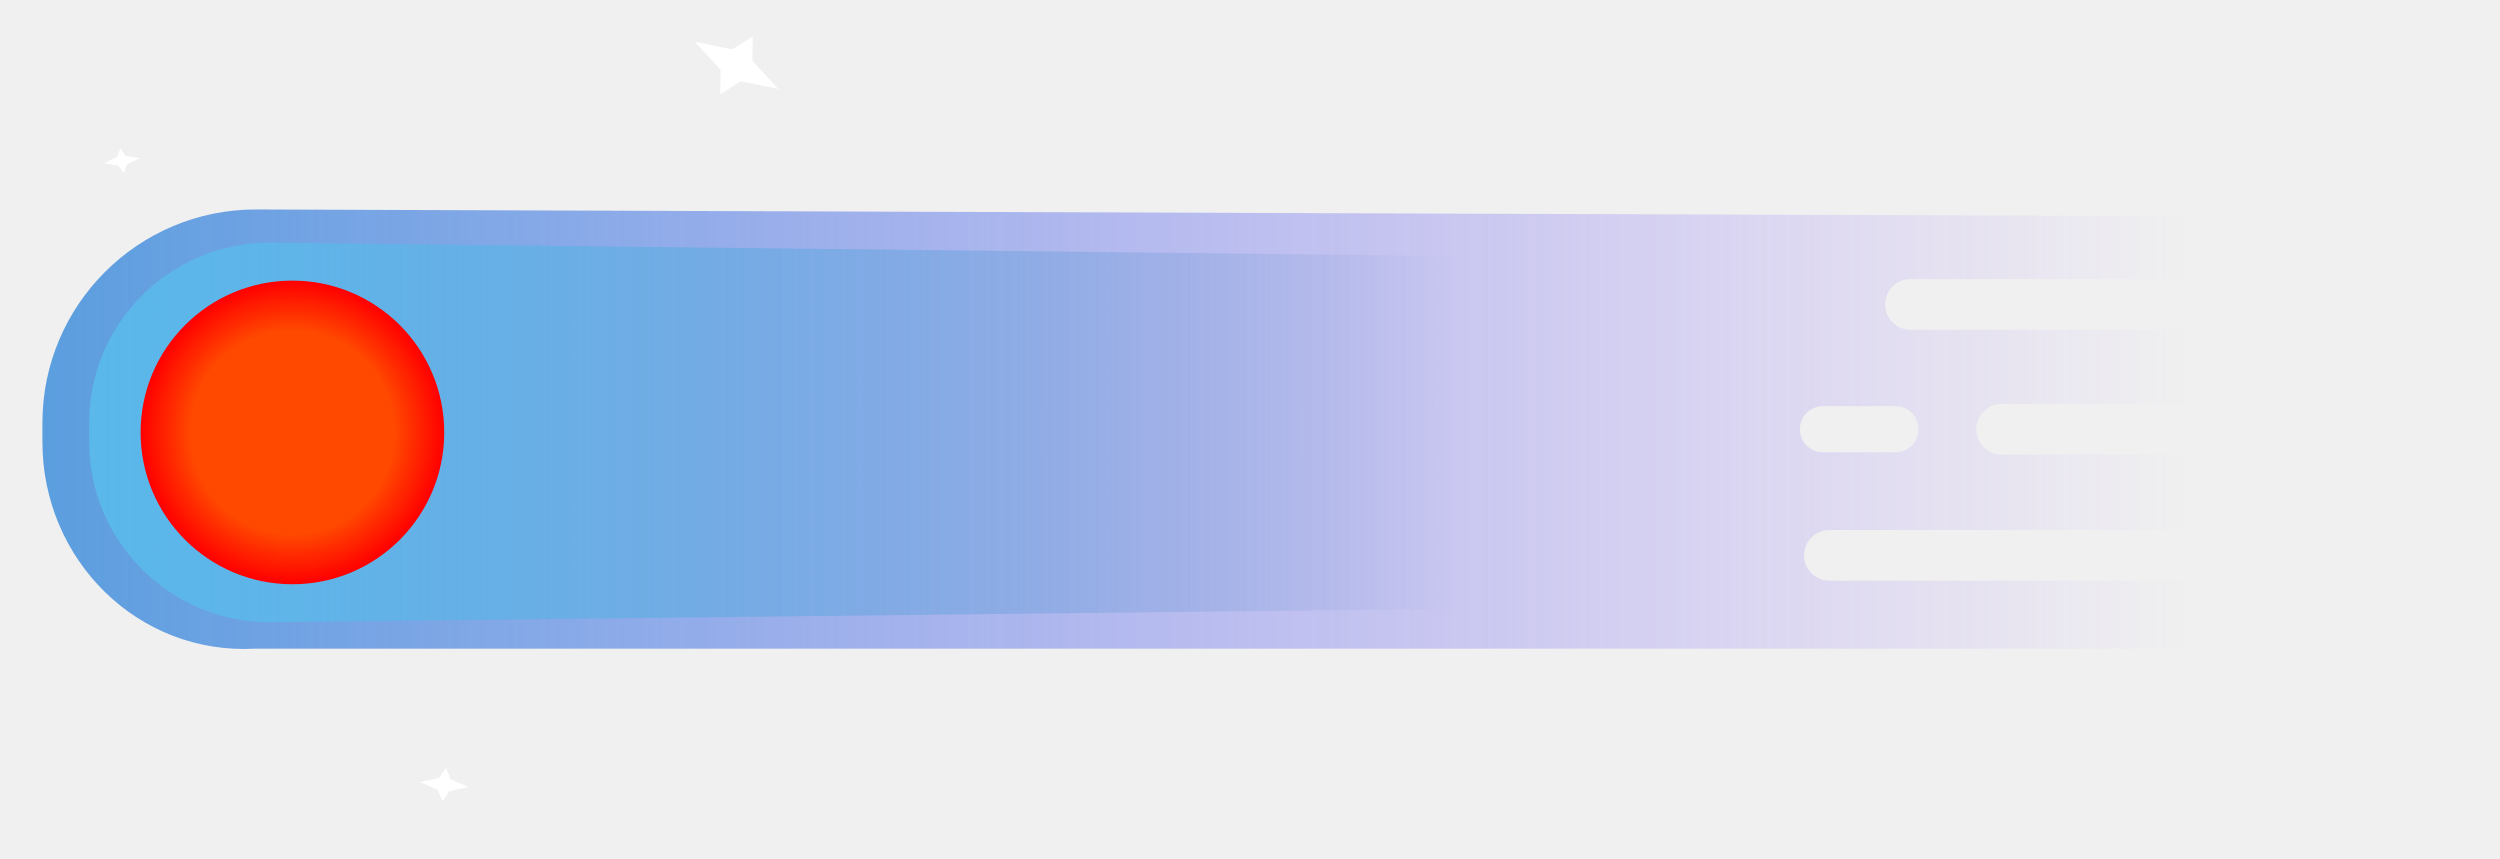
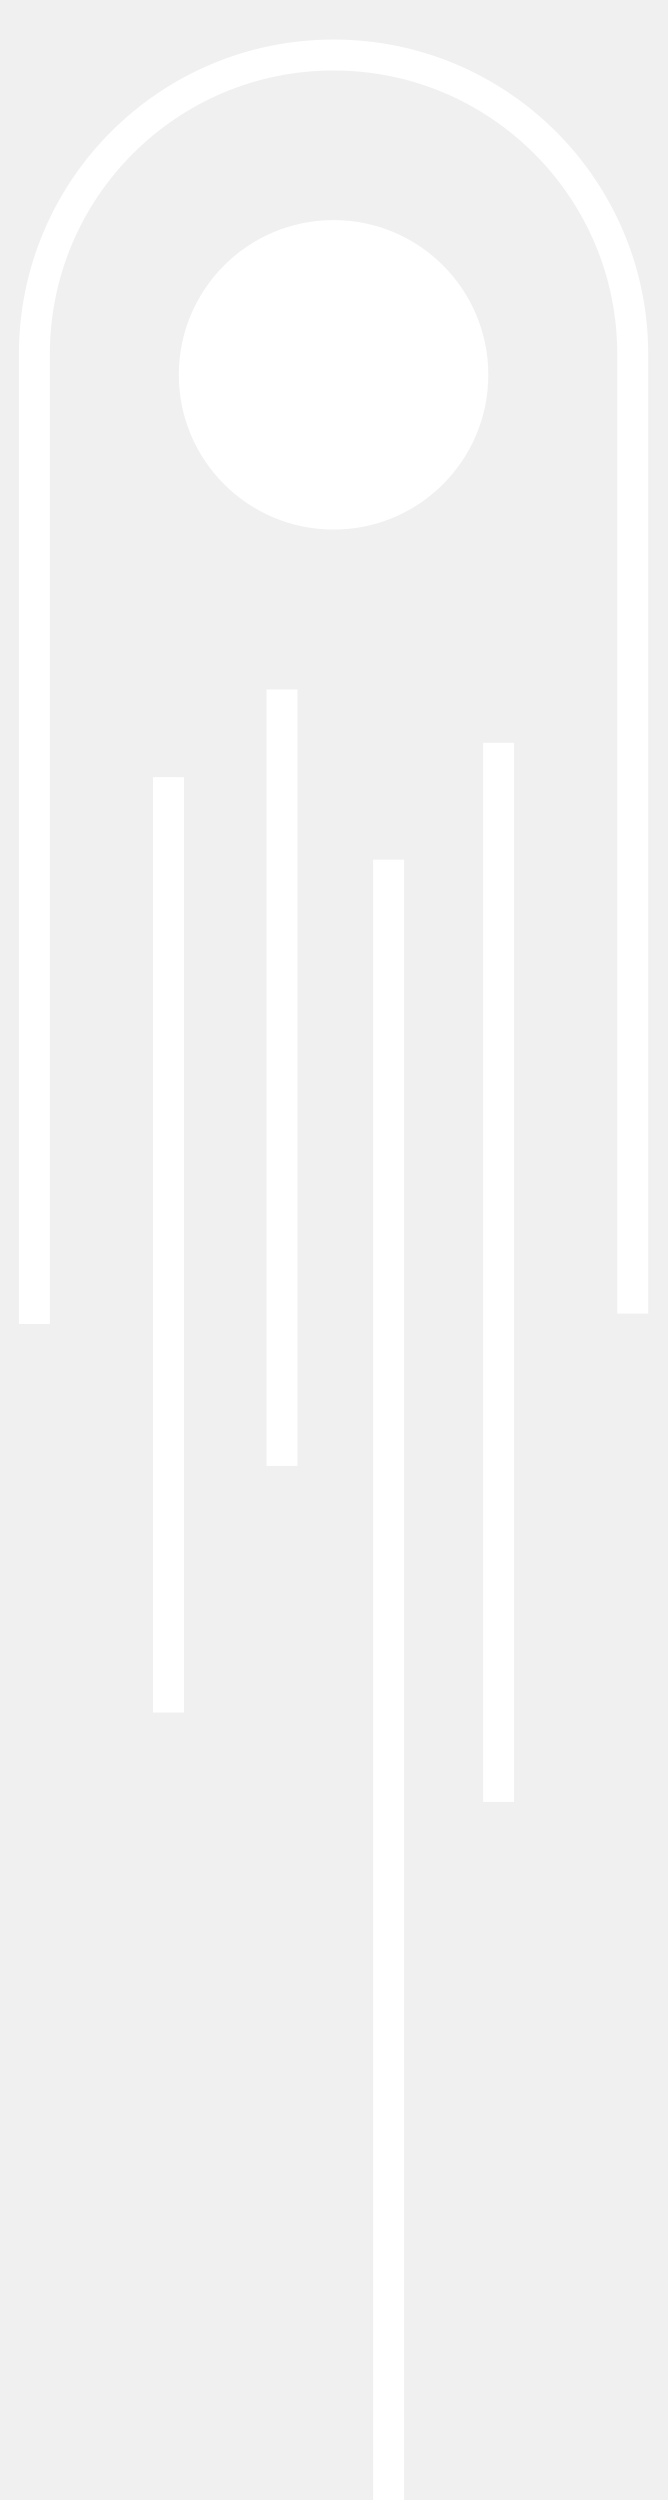
- <svg xmlns="http://www.w3.org/2000/svg" version="1.1" id="레이어_1" x="0px" y="0px" width="370px" height="127px" viewBox="0 0 370 127" enable-background="new 0 0 370 127" xml:space="preserve">
-   <linearGradient id="SVGID_1_" gradientUnits="userSpaceOnUse" x1="-26.4" y1="63.525" x2="323.987" y2="63.525">
-     <stop offset="0" style="stop-color:#469BDA" />
-     <stop offset="0.299" style="stop-color:#578AE3;stop-opacity:0.701" />
-     <stop offset="0.893" style="stop-color:#825DFA;stop-opacity:0.107" />
-     <stop offset="1" style="stop-color:#8B54FF;stop-opacity:0" />
-   </linearGradient>
-   <path fill="url(#SVGID_1_)" d="M270.75,78.442h83.147c1.566-3.427,2.534-7.196,2.767-11.167H296.25c-2.071,0-3.75-1.679-3.75-3.75  s1.679-3.75,3.75-3.75h60.341c-0.353-3.954-1.442-7.646-3.132-10.967H282.75c-2.071,0-3.75-1.679-3.75-3.75s1.679-3.75,3.75-3.75  h65.271C342.265,35.513,334.14,32,325.127,32L37.872,31C20.422,31,6.276,45.146,6.276,62.596v2.809  C6.276,82.854,20.422,97,37.872,96h287.255c9.562,0.548,18.125-3.458,23.919-10.058H270.75c-2.071,0-3.75-1.679-3.75-3.75  S268.679,78.442,270.75,78.442z M266.39,63.525c0-1.885,1.528-3.413,3.414-3.413h10.726c1.885,0,3.414,1.528,3.414,3.413  c0,1.884-1.528,3.413-3.414,3.413h-10.726C267.918,66.938,266.39,65.409,266.39,63.525z" />
-   <linearGradient id="SVGID_2_" gradientUnits="userSpaceOnUse" x1="-14.979" y1="64" x2="215.638" y2="64">
-     <stop offset="0" style="stop-color:#5BBDEC" />
-     <stop offset="0.258" style="stop-color:#59BAEA;stop-opacity:0.742" />
-     <stop offset="0.448" style="stop-color:#54B1E4;stop-opacity:0.552" />
-     <stop offset="0.616" style="stop-color:#4BA1D9;stop-opacity:0.384" />
-     <stop offset="0.771" style="stop-color:#3F8ACA;stop-opacity:0.229" />
-     <stop offset="0.917" style="stop-color:#2F6DB7;stop-opacity:0.083" />
-     <stop offset="1" style="stop-color:#2459AA;stop-opacity:0" />
-   </linearGradient>
-   <path fill="url(#SVGID_2_)" d="M39.872,92.085c-14.711,0-26.681-11.969-26.681-26.681v-2.809c0-14.712,11.969-26.681,26.681-26.681  l177.255,2c14.712,0,26.681,9.969,26.681,24.681v2.809c0,14.712-11.969,24.681-26.681,24.681L39.872,92.085z" />
-   <g>
-     <g>
-       <circle fill="#FF0000" cx="43.277" cy="64" r="22.468" />
-       <circle fill="#FF0100" cx="43.277" cy="64" r="22.368" />
-       <circle fill="#FF0200" cx="43.277" cy="64" r="22.269" />
-       <circle fill="#FF0300" cx="43.277" cy="64" r="22.169" />
-       <circle fill="#FF0400" cx="43.277" cy="64" r="22.07" />
-       <circle fill="#FF0500" cx="43.277" cy="64" r="21.969" />
-       <circle fill="#FF0600" cx="43.277" cy="64" r="21.87" />
-       <circle fill="#FF0700" cx="43.277" cy="64" r="21.77" />
-       <circle fill="#FF0800" cx="43.277" cy="64" r="21.671" />
-       <circle fill="#FF0900" cx="43.277" cy="64" r="21.571" />
-       <circle fill="#FF0A00" cx="43.277" cy="64" r="21.471" />
-       <circle fill="#FF0B00" cx="43.277" cy="64" r="21.372" />
-       <circle fill="#FF0C00" cx="43.277" cy="64" r="21.272" />
-       <circle fill="#FF0D00" cx="43.276" cy="64" r="21.172" />
-       <circle fill="#FF0E00" cx="43.277" cy="64" r="21.073" />
-       <circle fill="#FF0F00" cx="43.277" cy="64" r="20.973" />
-       <circle fill="#FF1000" cx="43.277" cy="64" r="20.873" />
-       <circle fill="#FF1100" cx="43.277" cy="64" r="20.774" />
-       <circle fill="#FF1200" cx="43.277" cy="64" r="20.674" />
-       <circle fill="#FF1300" cx="43.277" cy="64" r="20.574" />
-       <circle fill="#FF1400" cx="43.277" cy="64" r="20.475" />
-       <circle fill="#FF1500" cx="43.276" cy="64" r="20.375" />
-       <circle fill="#FF1600" cx="43.276" cy="64" r="20.275" />
-       <circle fill="#FF1700" cx="43.277" cy="64" r="20.176" />
-       <circle fill="#FF1800" cx="43.277" cy="64" r="20.076" />
-       <circle fill="#FF1900" cx="43.277" cy="64" r="19.976" />
-       <circle fill="#FF1A00" cx="43.277" cy="64" r="19.877" />
-       <circle fill="#FF1B00" cx="43.277" cy="64" r="19.777" />
-       <circle fill="#FF1C00" cx="43.277" cy="64" r="19.677" />
-       <circle fill="#FF1D00" cx="43.276" cy="64" r="19.578" />
-       <circle fill="#FF1E00" cx="43.276" cy="64" r="19.478" />
-       <circle fill="#FF1F00" cx="43.276" cy="64" r="19.378" />
-       <circle fill="#FF2000" cx="43.277" cy="64" r="19.279" />
-       <circle fill="#FF2100" cx="43.277" cy="64" r="19.179" />
-       <circle fill="#FF2200" cx="43.277" cy="64" r="19.079" />
-       <circle fill="#FF2300" cx="43.277" cy="64" r="18.98" />
-       <circle fill="#FF2400" cx="43.277" cy="64" r="18.88" />
-       <circle fill="#FF2400" cx="43.276" cy="64" r="18.78" />
-       <circle fill="#FF2500" cx="43.276" cy="64" r="18.681" />
-       <circle fill="#FF2600" cx="43.276" cy="64" r="18.581" />
-       <circle fill="#FF2700" cx="43.276" cy="64" r="18.481" />
-       <circle fill="#FF2800" cx="43.276" cy="64" r="18.382" />
-       <circle fill="#FF2900" cx="43.277" cy="64" r="18.282" />
-       <circle fill="#FF2A00" cx="43.277" cy="64" r="18.182" />
-       <circle fill="#FF2B00" cx="43.277" cy="64" r="18.083" />
-       <circle fill="#FF2C00" cx="43.276" cy="64" r="17.983" />
-       <circle fill="#FF2D00" cx="43.276" cy="64" r="17.883" />
-       <circle fill="#FF2E00" cx="43.276" cy="64" r="17.784" />
-       <circle fill="#FF2F00" cx="43.276" cy="64" r="17.684" />
-       <circle fill="#FF3000" cx="43.276" cy="64" r="17.584" />
-       <circle fill="#FF3100" cx="43.276" cy="64" r="17.485" />
-       <circle fill="#FF3200" cx="43.277" cy="64" r="17.385" />
-       <circle fill="#FF3300" cx="43.277" cy="64" r="17.285" />
-       <circle fill="#FF3400" cx="43.276" cy="64" r="17.186" />
-       <circle fill="#FF3500" cx="43.276" cy="64" r="17.086" />
-       <circle fill="#FF3600" cx="43.276" cy="64" r="16.986" />
-       <circle fill="#FF3700" cx="43.276" cy="64" r="16.887" />
-       <circle fill="#FF3800" cx="43.276" cy="64" r="16.787" />
-       <circle fill="#FF3900" cx="43.276" cy="64" r="16.688" />
-       <circle fill="#FF3A00" cx="43.276" cy="64" r="16.588" />
-       <circle fill="#FF3B00" cx="43.277" cy="64" r="16.488" />
-       <circle fill="#FF3C00" cx="43.276" cy="64" r="16.388" />
-       <circle fill="#FF3D00" cx="43.276" cy="64" r="16.289" />
-       <circle fill="#FF3E00" cx="43.276" cy="64" r="16.189" />
-       <circle fill="#FF3F00" cx="43.276" cy="64" r="16.089" />
-       <circle fill="#FF4000" cx="43.276" cy="64" r="15.99" />
-       <circle fill="#FF4100" cx="43.276" cy="64" r="15.89" />
-       <circle fill="#FF4200" cx="43.276" cy="64" r="15.791" />
-       <circle fill="#FF4300" cx="43.276" cy="64" r="15.691" />
-       <circle fill="#FF4400" cx="43.276" cy="64" r="15.591" />
-       <circle fill="#FF4500" cx="43.276" cy="64" r="15.491" />
-       <circle fill="#FF4600" cx="43.276" cy="64" r="15.392" />
-       <circle fill="#FF4700" cx="43.276" cy="64" r="15.292" />
-       <circle fill="#FF4800" cx="43.276" cy="64" r="15.192" />
-     </g>
-   </g>
-   <polygon fill="#FFFFFF" points="102.815,6.177 108.343,7.311 111.404,5.407 111.356,9.011 115.185,13.157 109.657,12.024   106.596,13.928 106.644,10.324 " />
-   <polygon fill="#FFFFFF" points="15.43,24.149 17.322,23.23 17.795,21.973 18.6,23.049 20.673,23.407 18.78,24.326 18.308,25.584   17.503,24.507 " />
-   <polygon fill="#FFFFFF" points="62.16,115.745 64.962,115.155 66.001,113.649 66.708,115.337 69.329,116.493 66.526,117.083   65.486,118.588 64.78,116.901 " />
+ <svg xmlns="http://www.w3.org/2000/svg" version="1.1" id="레이어_1" x="0px" y="0px" width="64.667px" height="242.333px" viewBox="0 0 64.667 242.333" enable-background="new 0 0 64.667 242.333" xml:space="preserve">
+   <circle fill="#FFFFFF" cx="32.333" cy="36.333" r="15" />
+   <path fill="none" stroke="#FFFFFF" stroke-width="3" stroke-miterlimit="10" d="M3.333,128.333v-94c0-16.016,12.983-29,29-29l0,0  c16.017,0,29,12.984,29,29v93" />
+   <line fill="none" stroke="#FFFFFF" stroke-width="3" stroke-miterlimit="10" x1="16.333" y1="75.333" x2="16.333" y2="166" />
+   <line fill="none" stroke="#FFFFFF" stroke-width="3" stroke-miterlimit="10" x1="27.333" y1="66.833" x2="27.333" y2="142.1" />
+   <line fill="none" stroke="#FFFFFF" stroke-width="3" stroke-miterlimit="10" x1="37.666" y1="83.333" x2="37.666" y2="242.333" />
+   <line fill="none" stroke="#FFFFFF" stroke-width="3" stroke-miterlimit="10" x1="48.333" y1="72" x2="48.333" y2="174.667" />
</svg>
